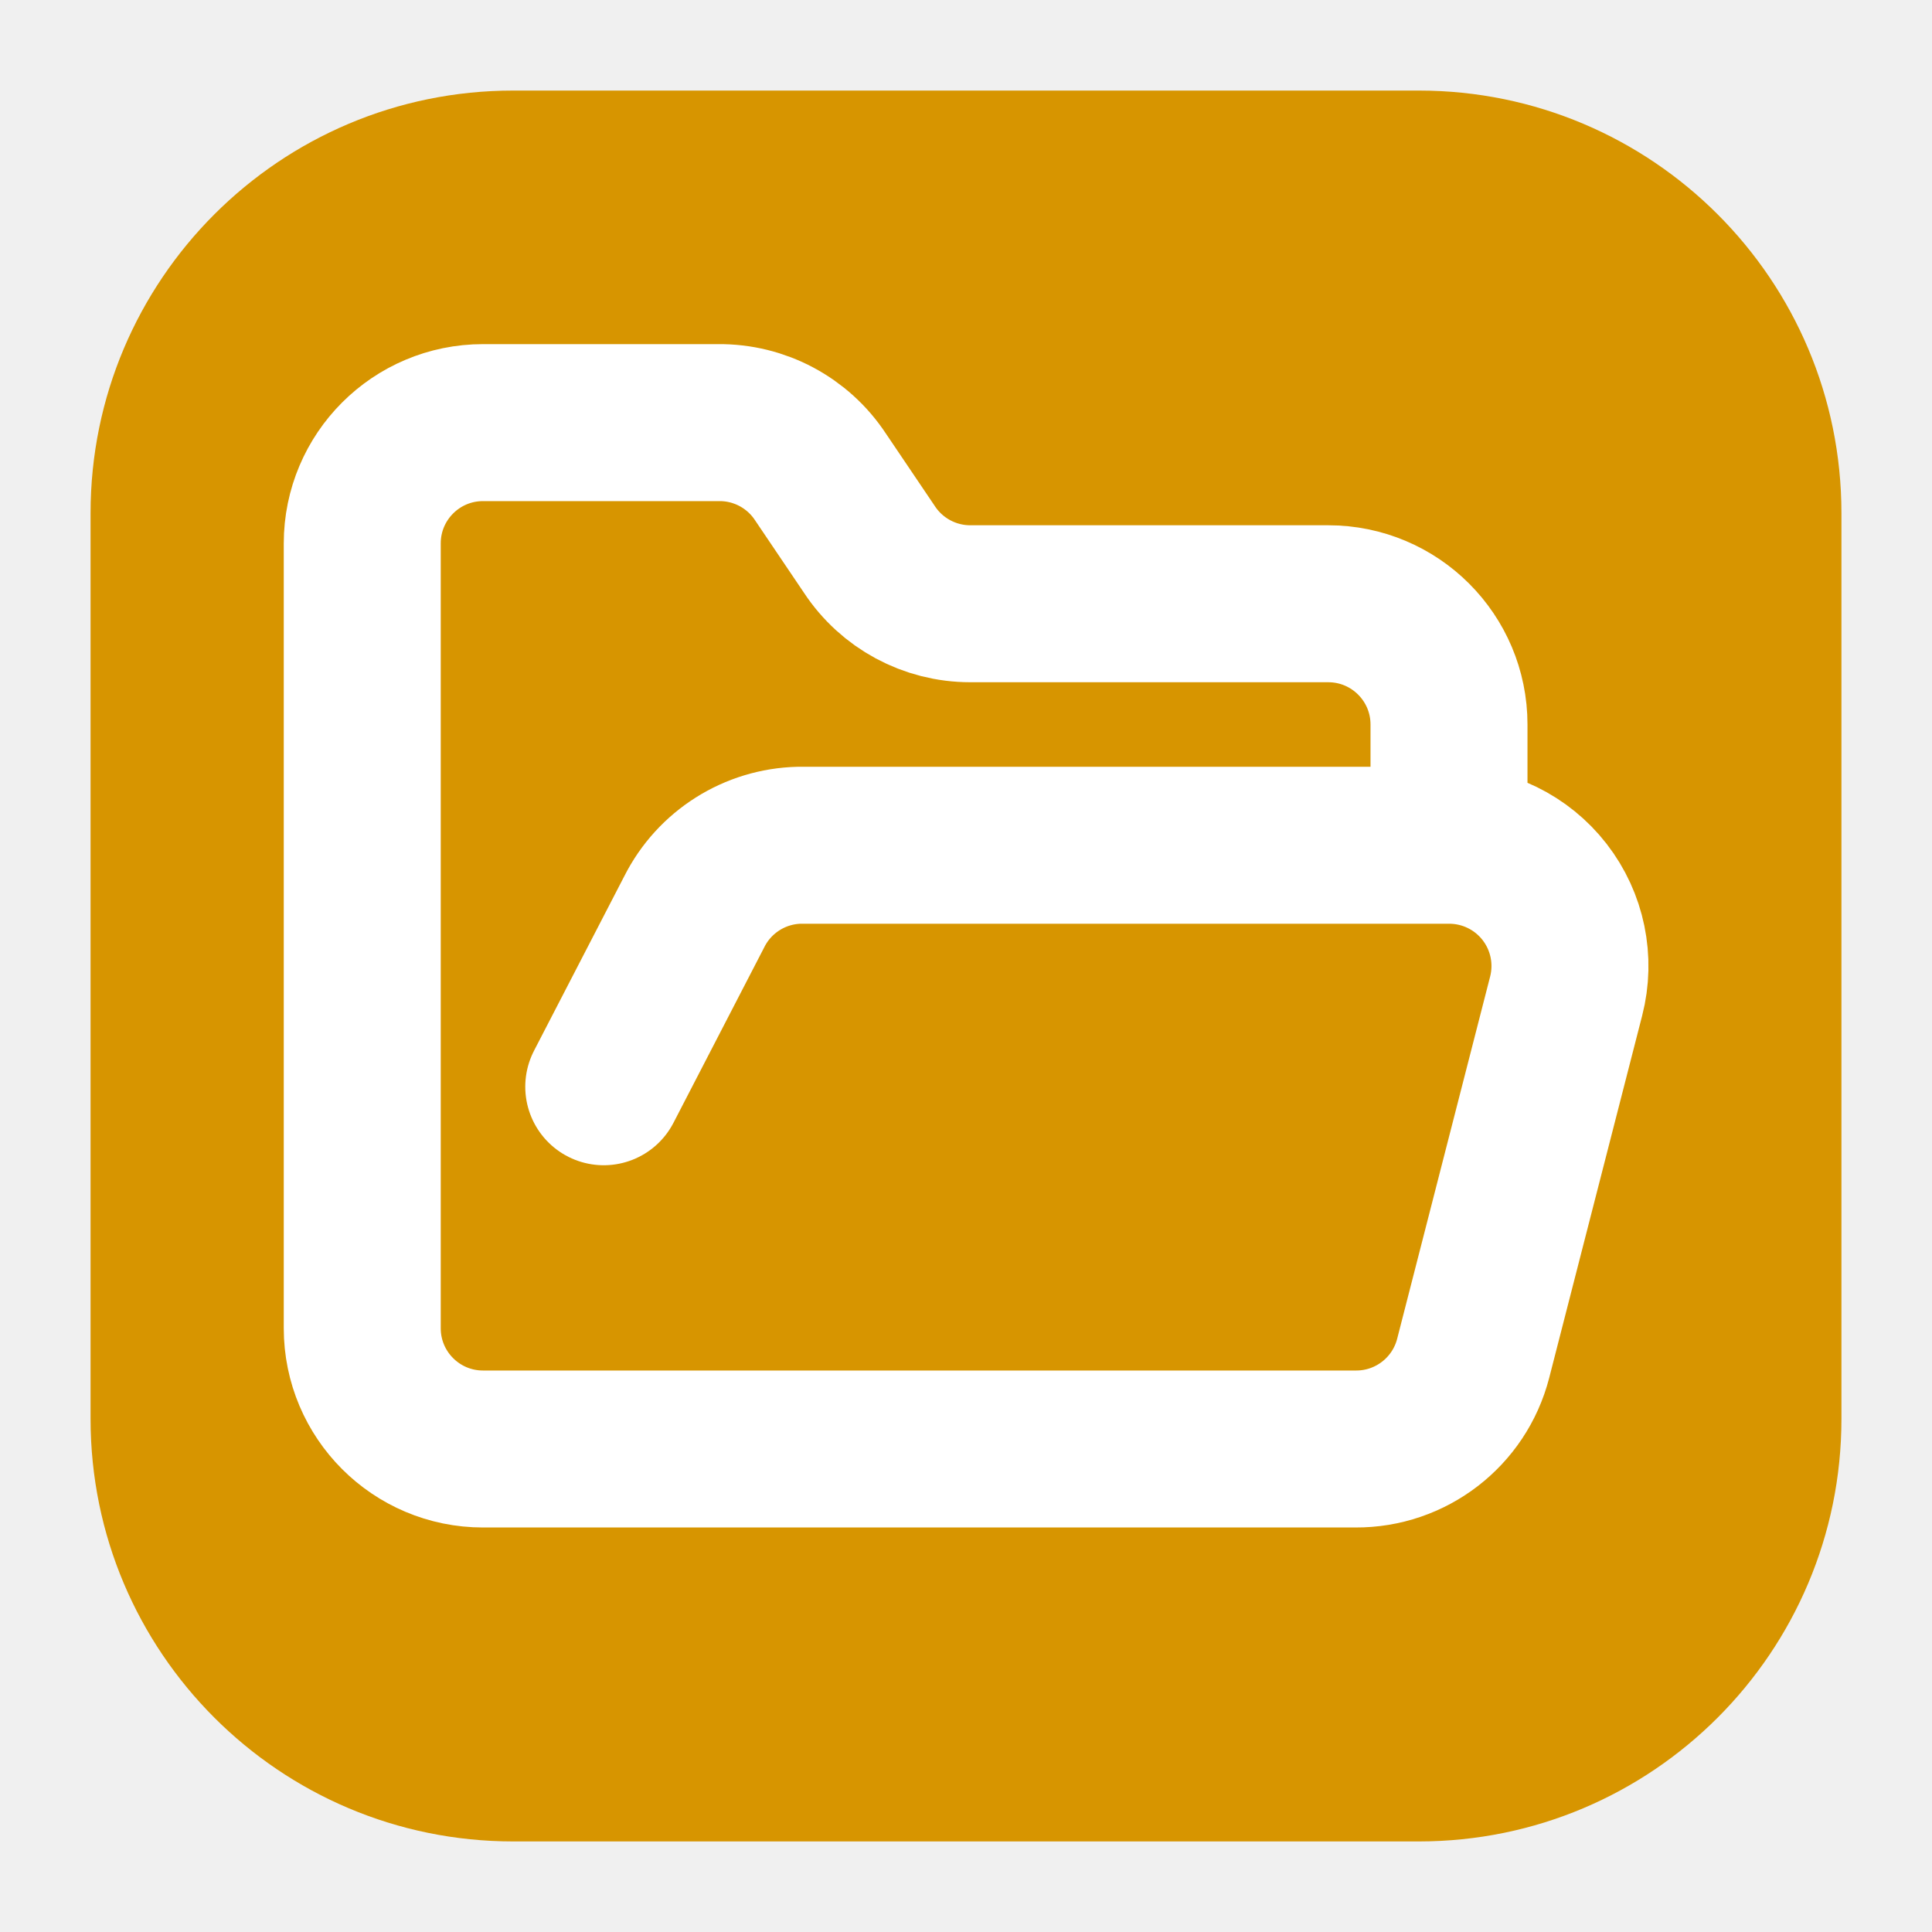
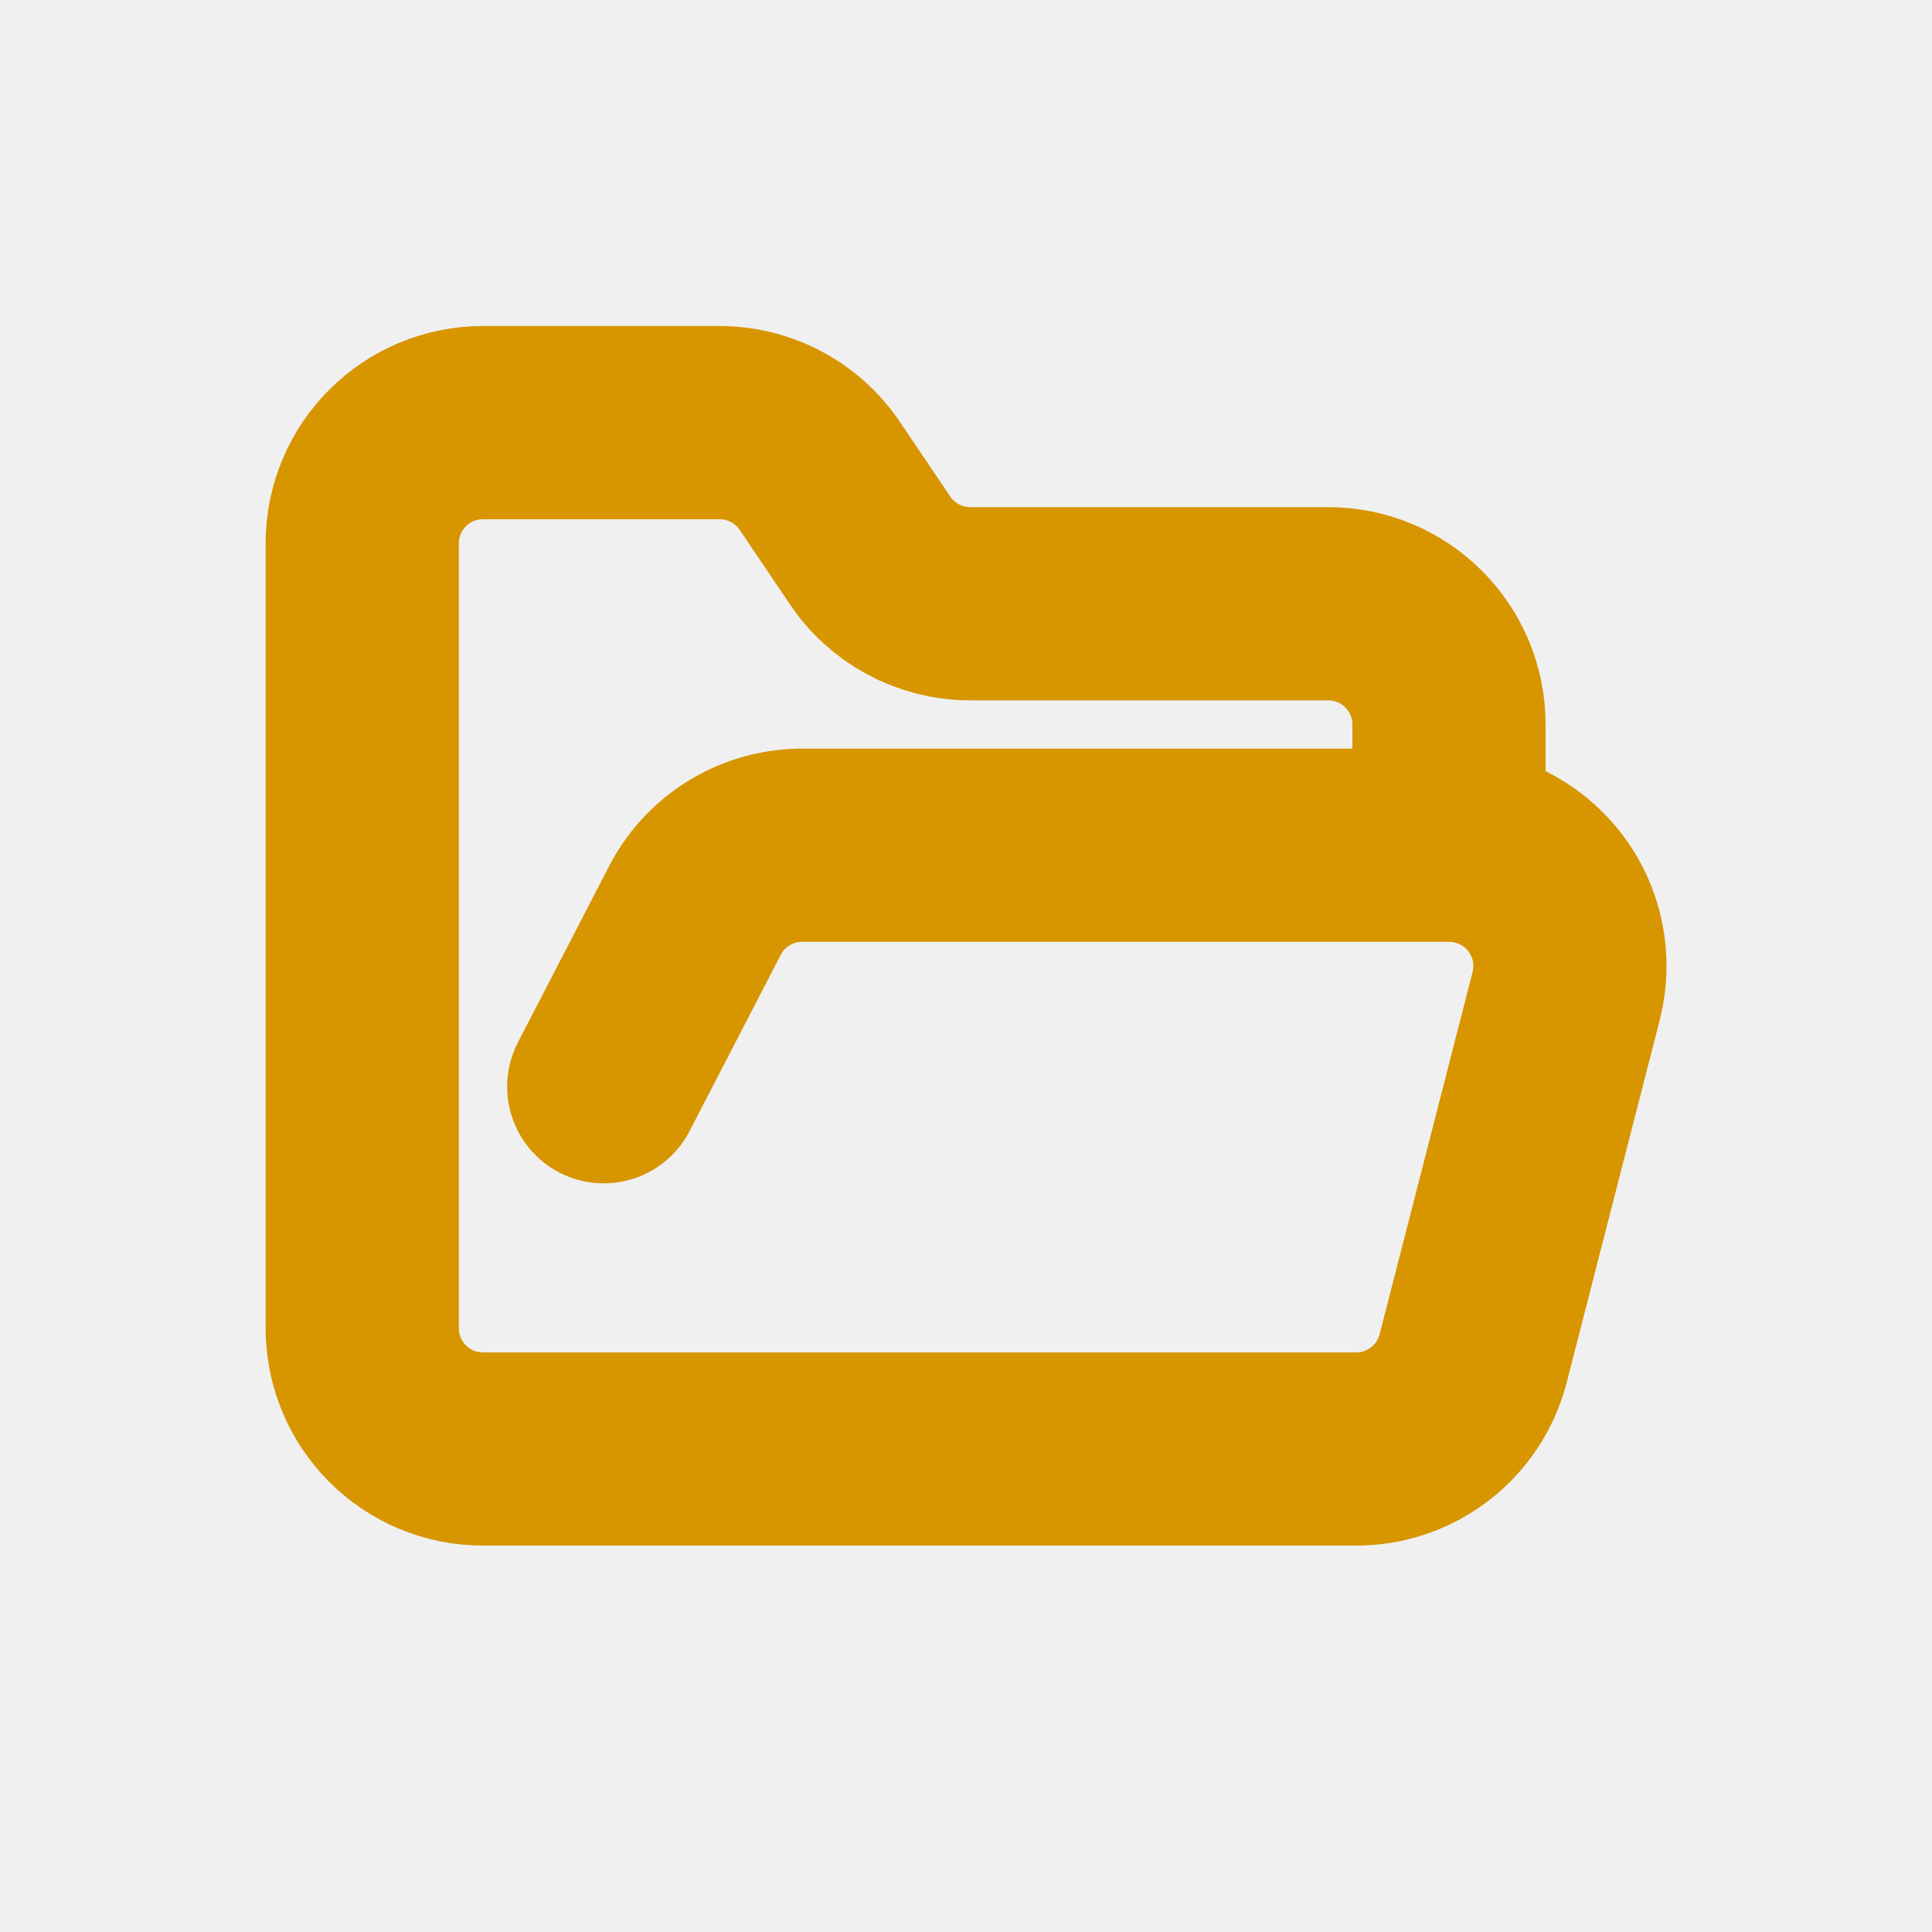
<svg xmlns="http://www.w3.org/2000/svg" viewBox="0 0 64 64">
-   <rect x="3" y="3" width="58" height="58" rx="14" fill="#d79500" />
-   <g transform="translate(8 8) scale(2)" fill="none" stroke="#fff" stroke-width="2.6" stroke-linecap="round" stroke-linejoin="round">
+   <g transform="translate(8 8) scale(2)" fill="none" stroke="#d79500" stroke-width="3.2" stroke-linecap="round" stroke-linejoin="round">
    <path d="m6 14 1.5-2.9A2 2 0 0 1 9.24 10H20a2 2 0 0 1 1.94 2.5l-1.54 6a2 2 0 0 1-1.95 1.5H4a2 2 0 0 1-2-2V5a2 2 0 0 1 2-2h3.9a2 2 0 0 1 1.69.9l.81 1.2a2 2 0 0 0 1.67.9H18a2 2 0 0 1 2 2v2" />
  </g>
</svg>
